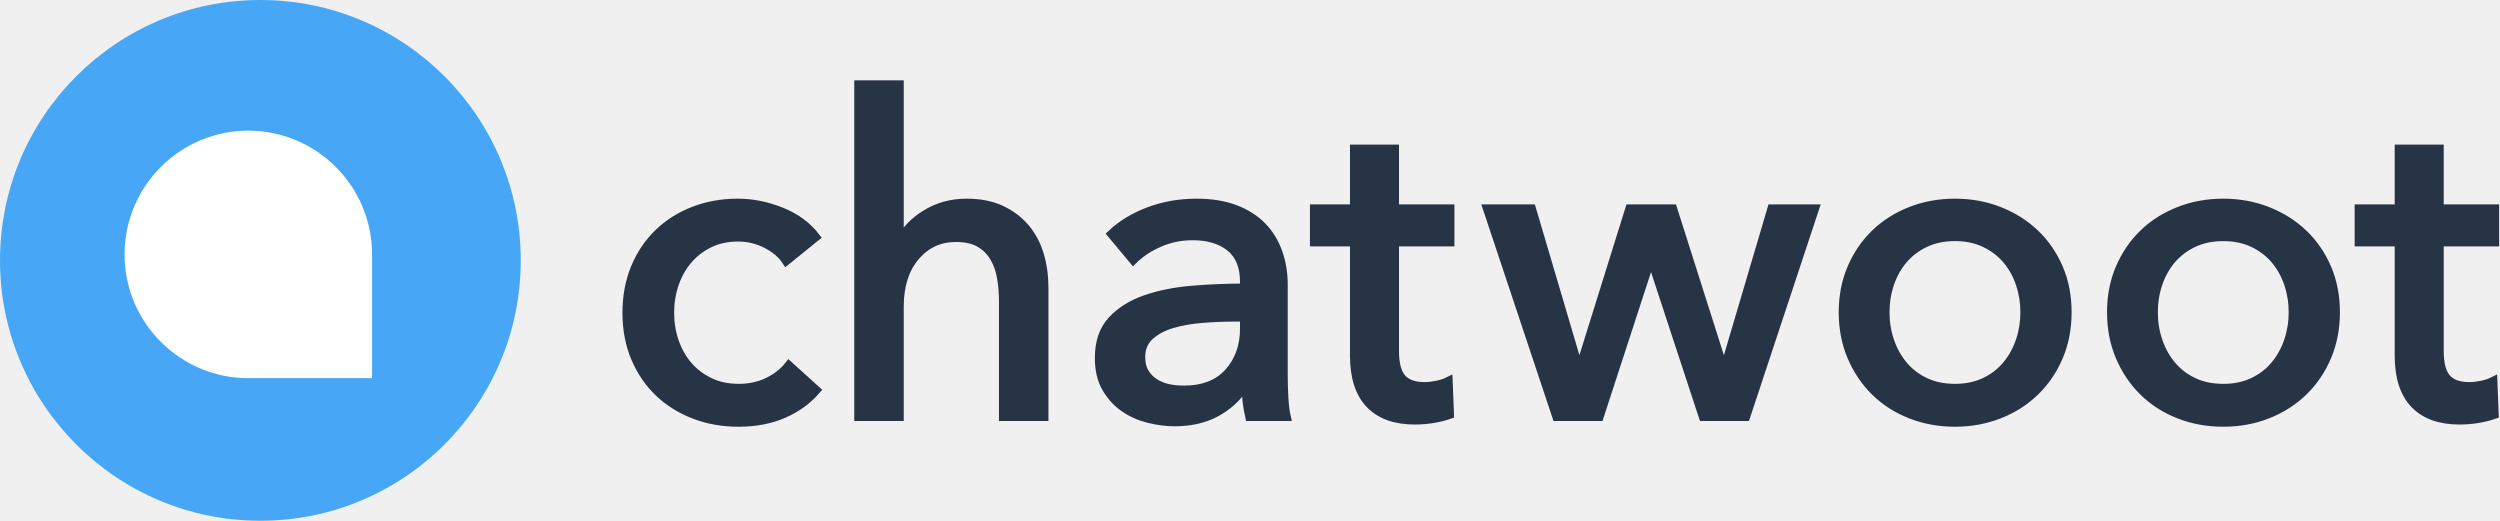
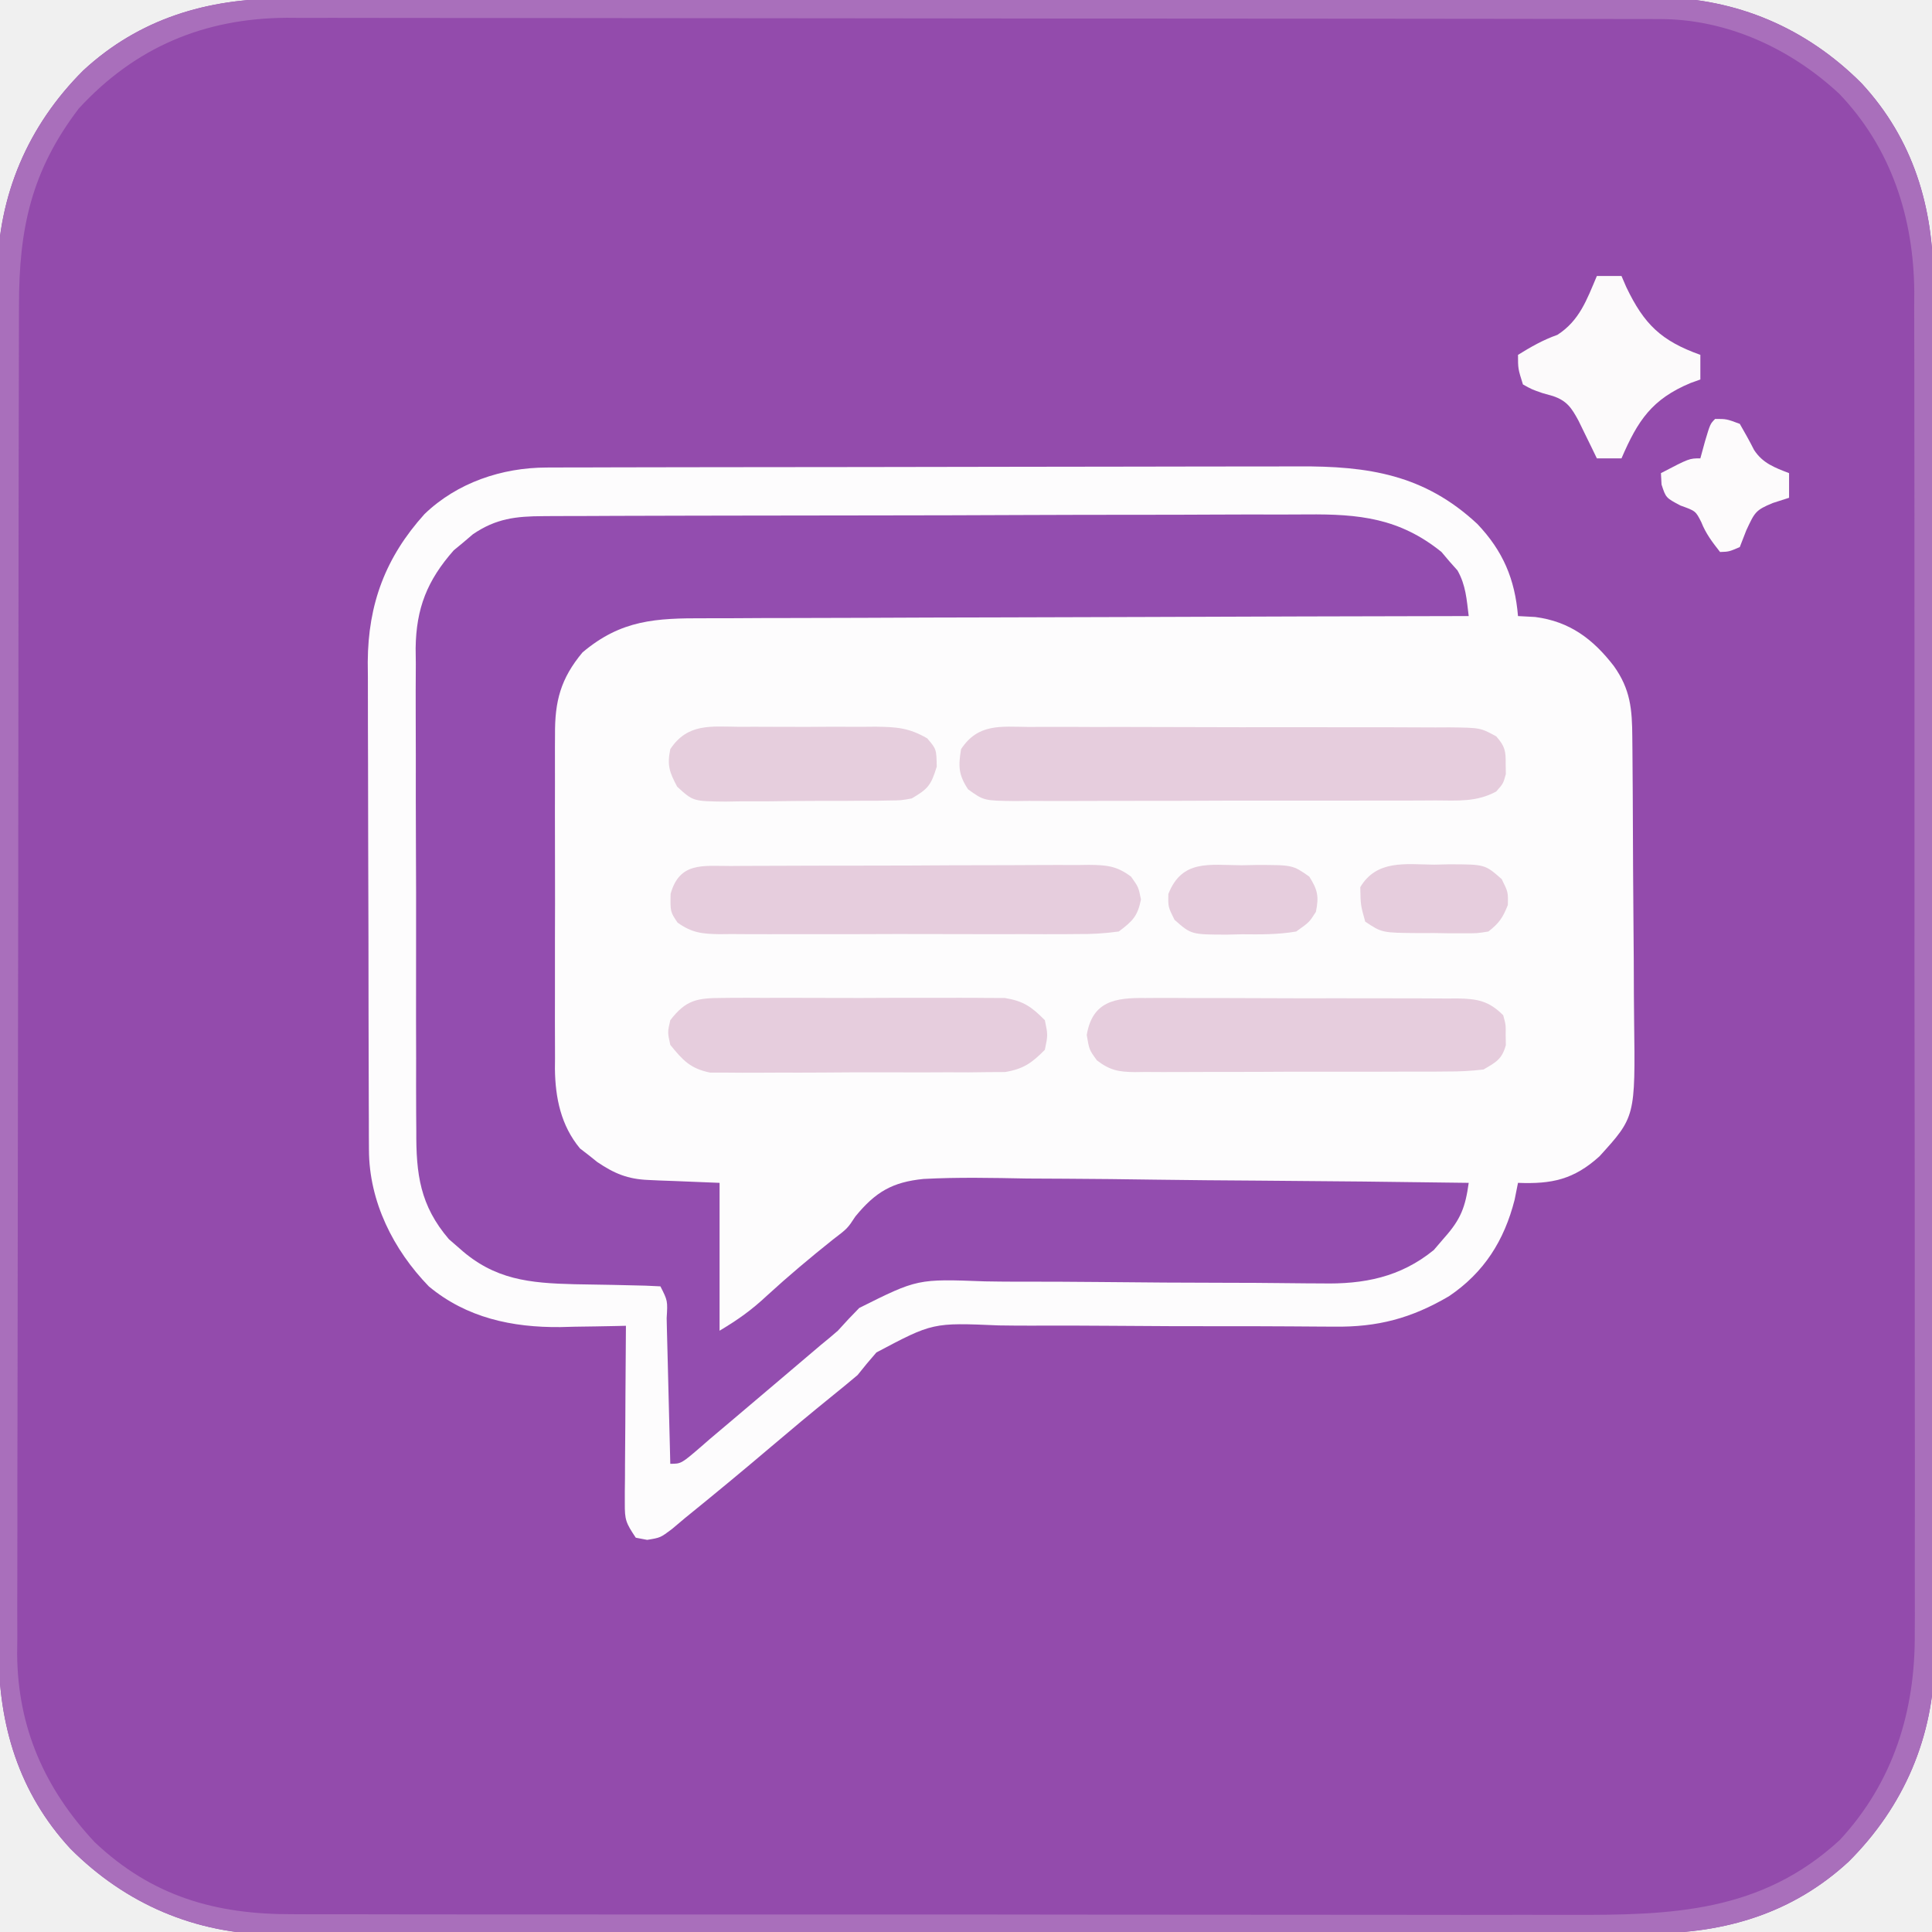
- <svg xmlns="http://www.w3.org/2000/svg" width="2458px" height="512px" viewBox="0 0 2458 512" version="1.1">
-   <g id="Logo" stroke="none" stroke-width="1" fill="none" fill-rule="evenodd">
-     <g id="on_white" fill-rule="nonzero">
-       <g id="woot-log">
-         <circle id="Oval" fill="#47A7F6" cx="256" cy="256" r="256" />
-         <path d="M362.808,368.808 L244.123,368.808 C178.699,368.808 125.457,315.562 125.457,250.122 C125.457,184.703 178.699,131.457 244.124,131.457 C309.565,131.457 362.808,184.703 362.808,250.122 L362.808,368.808 Z" id="Fill-1" stroke="#FFFFFF" stroke-width="6" fill="#FFFFFF" />
-       </g>
-       <path d="M772.982,256.848 C768.658,250.217 762.171,244.667 753.522,240.198 C744.872,235.73 735.647,233.495 725.844,233.495 C715.177,233.495 705.735,235.513 697.518,239.55 C689.302,243.586 682.31,248.992 676.544,255.767 C670.778,262.542 666.381,270.398 663.354,279.336 C660.327,288.273 658.813,297.643 658.813,307.446 C658.813,317.248 660.327,326.618 663.354,335.555 C666.381,344.493 670.778,352.349 676.544,359.124 C682.31,365.899 689.374,371.305 697.735,375.341 C706.095,379.378 715.609,381.396 726.277,381.396 C736.656,381.396 746.098,379.378 754.603,375.341 C763.108,371.305 770.099,365.827 775.577,358.908 L802.822,383.558 C794.173,393.649 783.361,401.505 770.387,407.127 C757.414,412.749 742.71,415.56 726.277,415.56 C710.42,415.56 695.789,412.965 682.382,407.776 C668.976,402.586 657.372,395.307 647.569,385.937 C637.767,376.567 630.055,365.251 624.433,351.989 C618.811,338.727 616,323.879 616,307.446 C616,291.3 618.739,276.597 624.217,263.335 C629.695,250.073 637.335,238.685 647.137,229.171 C656.939,219.657 668.544,212.305 681.95,207.115 C695.356,201.926 709.843,199.331 725.412,199.331 C739.827,199.331 754.17,202.214 768.441,207.98 C782.713,213.746 794.028,222.107 802.389,233.063 L772.982,256.848 Z M885.421,236.09 C890.322,225.999 898.683,217.35 910.504,210.143 C922.324,202.935 935.586,199.331 950.29,199.331 C963.552,199.331 974.94,201.565 984.454,206.034 C993.968,210.503 1001.896,216.485 1008.239,223.981 C1014.582,231.477 1019.267,240.27 1022.294,250.361 C1025.321,260.452 1026.835,271.263 1026.835,282.795 L1026.835,409.938 L986.184,409.938 L986.184,296.634 C986.184,288.273 985.535,280.345 984.238,272.849 C982.94,265.353 980.562,258.722 977.102,252.956 C973.643,247.19 968.958,242.577 963.047,239.117 C957.137,235.658 949.425,233.928 939.911,233.928 C923.766,233.928 910.504,240.054 900.125,252.307 C889.746,264.56 884.556,280.921 884.556,301.391 L884.556,409.938 L843.905,409.938 L843.905,83 L884.556,83 L884.556,236.09 L885.421,236.09 Z M1223.171,277.174 C1223.171,261.893 1218.558,250.577 1209.332,243.226 C1200.106,235.874 1187.853,232.198 1172.573,232.198 C1161.041,232.198 1150.157,234.432 1139.923,238.901 C1129.688,243.37 1121.111,249.064 1114.191,255.983 L1092.568,230.036 C1102.659,220.522 1114.984,213.026 1129.544,207.548 C1144.103,202.07 1159.743,199.331 1176.465,199.331 C1191.169,199.331 1203.926,201.421 1214.738,205.602 C1225.549,209.782 1234.415,215.476 1241.334,222.684 C1248.253,229.892 1253.443,238.396 1256.902,248.199 C1260.362,258.001 1262.092,268.524 1262.092,279.768 L1262.092,369.287 C1262.092,376.206 1262.308,383.486 1262.741,391.126 C1263.173,398.766 1263.966,405.037 1265.119,409.938 L1228.36,409.938 C1226.054,400.136 1224.9,390.333 1224.9,380.531 L1223.603,380.531 C1216.107,391.487 1206.665,399.991 1195.277,406.046 C1183.889,412.1 1170.411,415.128 1154.842,415.128 C1146.77,415.128 1138.337,414.046 1129.544,411.884 C1120.75,409.722 1112.75,406.19 1105.542,401.289 C1098.334,396.388 1092.352,389.901 1087.595,381.828 C1082.838,373.756 1080.46,363.809 1080.46,351.989 C1080.46,336.42 1084.64,324.095 1093.001,315.014 C1101.362,305.932 1112.317,299.013 1125.868,294.256 C1139.418,289.499 1154.698,286.399 1171.708,284.958 C1188.718,283.516 1205.872,282.795 1223.171,282.795 L1223.171,277.174 Z M1213.224,312.203 C1203.133,312.203 1192.682,312.635 1181.871,313.5 C1171.059,314.365 1161.257,316.095 1152.464,318.689 C1143.67,321.284 1136.391,325.176 1130.625,330.366 C1124.859,335.555 1121.976,342.475 1121.976,351.124 C1121.976,357.178 1123.201,362.224 1125.651,366.26 C1128.102,370.296 1131.345,373.612 1135.382,376.206 C1139.418,378.801 1143.887,380.603 1148.788,381.612 C1153.689,382.621 1158.734,383.126 1163.924,383.126 C1182.952,383.126 1197.584,377.432 1207.818,366.044 C1218.053,354.655 1223.171,340.312 1223.171,323.014 L1223.171,312.203 L1213.224,312.203 Z M1425.993,238.252 L1371.504,238.252 L1371.504,345.069 C1371.504,357.467 1373.81,366.332 1378.423,371.666 C1383.036,376.999 1390.388,379.666 1400.478,379.666 C1404.226,379.666 1408.263,379.234 1412.587,378.369 C1416.912,377.504 1420.804,376.206 1424.264,374.477 L1425.561,407.776 C1420.66,409.506 1415.254,410.875 1409.344,411.884 C1403.433,412.893 1397.307,413.398 1390.964,413.398 C1371.648,413.398 1356.872,408.064 1346.637,397.397 C1336.402,386.729 1331.285,370.729 1331.285,349.394 L1331.285,238.252 L1291.931,238.252 L1291.931,204.953 L1331.285,204.953 L1331.285,146.139 L1371.504,146.139 L1371.504,204.953 L1425.993,204.953 L1425.993,238.252 Z M1506.078,204.953 L1552.351,361.503 L1553.216,361.503 L1602.083,204.953 L1644.897,204.953 L1694.629,361.503 L1695.494,361.503 L1741.767,204.953 L1784.581,204.953 L1716.685,409.938 L1674.304,409.938 L1623.706,255.983 L1622.841,255.983 L1572.676,409.938 L1530.295,409.938 L1461.967,204.953 L1506.078,204.953 Z M2032.811,307.013 C2032.811,322.87 2030,337.429 2024.378,350.691 C2018.756,363.953 2010.972,375.413 2001.026,385.072 C1991.079,394.73 1979.331,402.226 1965.78,407.56 C1952.23,412.893 1937.671,415.56 1922.102,415.56 C1906.534,415.56 1891.974,412.893 1878.424,407.56 C1864.873,402.226 1853.197,394.73 1843.395,385.072 C1833.592,375.413 1825.88,363.953 1820.258,350.691 C1814.636,337.429 1811.825,322.87 1811.825,307.013 C1811.825,291.156 1814.636,276.669 1820.258,263.551 C1825.88,250.433 1833.592,239.117 1843.395,229.603 C1853.197,220.089 1864.873,212.665 1878.424,207.332 C1891.974,201.998 1906.534,199.331 1922.102,199.331 C1937.671,199.331 1952.23,201.998 1965.78,207.332 C1979.331,212.665 1991.079,220.089 2001.026,229.603 C2010.972,239.117 2018.756,250.433 2024.378,263.551 C2030,276.669 2032.811,291.156 2032.811,307.013 Z M1990.43,307.013 C1990.43,297.211 1988.917,287.841 1985.89,278.903 C1982.862,269.966 1978.466,262.11 1972.7,255.334 C1966.934,248.559 1959.798,243.154 1951.293,239.117 C1942.788,235.081 1933.058,233.063 1922.102,233.063 C1911.146,233.063 1901.416,235.081 1892.911,239.117 C1884.406,243.154 1877.271,248.559 1871.505,255.334 C1865.738,262.11 1861.342,269.966 1858.315,278.903 C1855.287,287.841 1853.774,297.211 1853.774,307.013 C1853.774,316.816 1855.287,326.185 1858.315,335.123 C1861.342,344.06 1865.738,351.989 1871.505,358.908 C1877.271,365.827 1884.406,371.305 1892.911,375.341 C1901.416,379.378 1911.146,381.396 1922.102,381.396 C1933.058,381.396 1942.788,379.378 1951.293,375.341 C1959.798,371.305 1966.934,365.827 1972.7,358.908 C1978.466,351.989 1982.862,344.06 1985.89,335.123 C1988.917,326.185 1990.43,316.816 1990.43,307.013 Z M2296.611,307.013 C2296.611,322.87 2293.8,337.429 2288.178,350.691 C2282.556,363.953 2274.771,375.413 2264.825,385.072 C2254.878,394.73 2243.13,402.226 2229.58,407.56 C2216.029,412.893 2201.47,415.56 2185.901,415.56 C2170.333,415.56 2155.774,412.893 2142.223,407.56 C2128.673,402.226 2116.996,394.73 2107.194,385.072 C2097.392,375.413 2089.68,363.953 2084.058,350.691 C2078.436,337.429 2075.625,322.87 2075.625,307.013 C2075.625,291.156 2078.436,276.669 2084.058,263.551 C2089.68,250.433 2097.392,239.117 2107.194,229.603 C2116.996,220.089 2128.673,212.665 2142.223,207.332 C2155.774,201.998 2170.333,199.331 2185.901,199.331 C2201.47,199.331 2216.029,201.998 2229.58,207.332 C2243.13,212.665 2254.878,220.089 2264.825,229.603 C2274.771,239.117 2282.556,250.433 2288.178,263.551 C2293.8,276.669 2296.611,291.156 2296.611,307.013 Z M2254.23,307.013 C2254.23,297.211 2252.716,287.841 2249.689,278.903 C2246.662,269.966 2242.265,262.11 2236.499,255.334 C2230.733,248.559 2223.597,243.154 2215.092,239.117 C2206.587,235.081 2196.857,233.063 2185.901,233.063 C2174.946,233.063 2165.215,235.081 2156.71,239.117 C2148.205,243.154 2141.07,248.559 2135.304,255.334 C2129.538,262.11 2125.141,269.966 2122.114,278.903 C2119.087,287.841 2117.573,297.211 2117.573,307.013 C2117.573,316.816 2119.087,326.185 2122.114,335.123 C2125.141,344.06 2129.538,351.989 2135.304,358.908 C2141.07,365.827 2148.205,371.305 2156.71,375.341 C2165.215,379.378 2174.946,381.396 2185.901,381.396 C2196.857,381.396 2206.587,379.378 2215.092,375.341 C2223.597,371.305 2230.733,365.827 2236.499,358.908 C2242.265,351.989 2246.662,344.06 2249.689,335.123 C2252.716,326.185 2254.23,316.816 2254.23,307.013 Z M2453.16,238.252 L2398.671,238.252 L2398.671,345.069 C2398.671,357.467 2400.977,366.332 2405.59,371.666 C2410.203,376.999 2417.554,379.666 2427.645,379.666 C2431.393,379.666 2435.429,379.234 2439.754,378.369 C2444.079,377.504 2447.971,376.206 2451.43,374.477 L2452.728,407.776 C2447.827,409.506 2442.421,410.875 2436.511,411.884 C2430.6,412.893 2424.474,413.398 2418.131,413.398 C2398.815,413.398 2384.039,408.064 2373.804,397.397 C2363.569,386.729 2358.452,370.729 2358.452,349.394 L2358.452,238.252 L2319.098,238.252 L2319.098,204.953 L2358.452,204.953 L2358.452,146.139 L2398.671,146.139 L2398.671,204.953 L2453.16,204.953 L2453.16,238.252 Z" id="chatwoot" stroke="#273445" stroke-width="8" fill="#273444" />
-     </g>
-   </g>
+ <svg xmlns="http://www.w3.org/2000/svg" version="1.1" width="392" height="392">
+   <path d="M0 0 C1.226 -0.005 2.452 -0.009 3.715 -0.014 C7.106 -0.024 10.497 -0.026 13.888 -0.023 C17.55 -0.023 21.212 -0.034 24.874 -0.043 C32.045 -0.06 39.216 -0.066 46.387 -0.067 C52.219 -0.068 58.051 -0.072 63.883 -0.078 C80.433 -0.096 96.982 -0.105 113.531 -0.103 C114.869 -0.103 114.869 -0.103 116.234 -0.103 C117.573 -0.103 117.573 -0.103 118.939 -0.103 C133.399 -0.102 147.858 -0.121 162.318 -0.149 C177.179 -0.178 192.04 -0.192 206.901 -0.19 C215.239 -0.19 223.576 -0.195 231.914 -0.217 C239.015 -0.235 246.116 -0.239 253.217 -0.226 C256.836 -0.219 260.454 -0.219 264.073 -0.236 C268.007 -0.255 271.941 -0.242 275.875 -0.227 C277.004 -0.237 278.132 -0.248 279.295 -0.258 C295.181 -0.122 309.339 5.945 320.527 17.169 C331.024 28.515 335.127 42.333 335.086 57.449 C335.091 58.675 335.095 59.901 335.1 61.164 C335.11 64.555 335.112 67.946 335.109 71.337 C335.109 74.999 335.12 78.661 335.129 82.323 C335.146 89.494 335.152 96.665 335.153 103.836 C335.154 109.668 335.158 115.5 335.164 121.332 C335.182 137.882 335.191 154.431 335.189 170.98 C335.189 171.872 335.189 172.764 335.189 173.682 C335.189 174.575 335.189 175.468 335.189 176.388 C335.188 190.848 335.207 205.307 335.235 219.767 C335.264 234.628 335.278 249.489 335.276 264.35 C335.276 272.688 335.281 281.025 335.303 289.363 C335.321 296.464 335.325 303.565 335.312 310.666 C335.305 314.285 335.305 317.903 335.322 321.522 C335.341 325.456 335.328 329.39 335.313 333.324 C335.323 334.453 335.334 335.581 335.344 336.744 C335.208 352.63 329.141 366.788 317.917 377.976 C306.571 388.472 292.753 392.576 277.637 392.535 C276.411 392.539 275.185 392.544 273.922 392.549 C270.531 392.559 267.14 392.561 263.749 392.558 C260.087 392.558 256.425 392.569 252.763 392.578 C245.592 392.595 238.421 392.6 231.25 392.602 C225.418 392.602 219.586 392.607 213.754 392.613 C197.204 392.631 180.655 392.64 164.106 392.638 C162.768 392.638 162.768 392.638 161.404 392.638 C160.064 392.638 160.064 392.638 158.698 392.638 C144.238 392.637 129.779 392.656 115.319 392.684 C100.458 392.713 85.597 392.727 70.736 392.725 C62.398 392.724 54.061 392.73 45.723 392.751 C38.622 392.77 31.521 392.774 24.42 392.76 C20.801 392.754 17.183 392.754 13.564 392.771 C9.63 392.79 5.696 392.777 1.762 392.762 C0.633 392.772 -0.495 392.782 -1.658 392.793 C-17.544 392.657 -31.702 386.59 -42.89 375.366 C-53.386 364.02 -57.49 350.202 -57.449 335.086 C-57.453 333.86 -57.458 332.634 -57.463 331.371 C-57.473 327.98 -57.475 324.589 -57.472 321.198 C-57.472 317.536 -57.483 313.874 -57.492 310.212 C-57.509 303.041 -57.514 295.87 -57.516 288.699 C-57.516 282.867 -57.521 277.035 -57.527 271.203 C-57.545 254.653 -57.554 238.104 -57.552 221.555 C-57.552 220.663 -57.552 219.771 -57.552 218.852 C-57.552 217.96 -57.552 217.067 -57.552 216.147 C-57.551 201.687 -57.57 187.228 -57.598 172.768 C-57.627 157.907 -57.641 143.046 -57.639 128.185 C-57.638 119.847 -57.644 111.51 -57.665 103.172 C-57.684 96.071 -57.688 88.97 -57.674 81.869 C-57.668 78.25 -57.668 74.632 -57.685 71.013 C-57.704 67.079 -57.691 63.145 -57.676 59.211 C-57.691 57.518 -57.691 57.518 -57.707 55.791 C-57.571 39.905 -51.504 25.747 -40.28 14.559 C-28.934 4.062 -15.116 -0.041 0 0 Z " fill="#934BAC" transform="translate(57.18143,-0.2674255)" />
+   <path d="M0 0 C1.059 -0.004 1.059 -0.004 2.14 -0.009 C4.511 -0.018 6.883 -0.019 9.255 -0.021 C10.954 -0.025 12.652 -0.03 14.351 -0.036 C18.971 -0.049 23.591 -0.055 28.211 -0.06 C31.099 -0.063 33.988 -0.067 36.876 -0.071 C45.916 -0.085 54.957 -0.095 63.998 -0.098 C74.425 -0.103 84.852 -0.12 95.279 -0.149 C103.343 -0.171 111.406 -0.181 119.47 -0.182 C124.284 -0.184 129.097 -0.189 133.911 -0.207 C138.444 -0.224 142.977 -0.226 147.511 -0.217 C149.169 -0.216 150.827 -0.221 152.486 -0.231 C166.745 -0.311 178.091 1.424 188.851 11.453 C194.07 16.946 196.476 22.645 197.101 30.14 C198.256 30.202 199.411 30.264 200.601 30.328 C207.577 31.24 212.301 34.774 216.538 40.265 C219.93 45.016 220.26 49.05 220.294 54.758 C220.302 55.532 220.31 56.307 220.318 57.105 C220.343 59.67 220.36 62.235 220.374 64.801 C220.38 65.679 220.385 66.557 220.39 67.462 C220.417 72.116 220.436 76.77 220.451 81.424 C220.464 85.264 220.492 89.104 220.533 92.944 C220.582 97.59 220.607 102.235 220.614 106.882 C220.621 108.646 220.636 110.41 220.66 112.174 C220.912 131.747 220.912 131.747 213.622 139.767 C208.411 144.471 203.97 145.41 197.101 145.14 C196.761 146.842 196.761 146.842 196.413 148.578 C194.302 156.862 190.21 163.337 183.101 168.14 C175.446 172.636 168.603 174.44 159.766 174.316 C158.845 174.312 157.924 174.308 156.974 174.303 C154.981 174.293 152.987 174.279 150.993 174.262 C146.744 174.23 142.496 174.232 138.247 174.232 C130.345 174.232 122.443 174.217 114.541 174.144 C109.036 174.095 103.531 174.089 98.025 174.112 C95.935 174.113 93.844 174.097 91.754 174.065 C78.353 173.491 78.353 173.491 66.923 179.551 C65.612 181.049 64.331 182.575 63.101 184.14 C61.345 185.617 59.578 187.08 57.788 188.515 C53.681 191.841 49.626 195.217 45.601 198.64 C39.826 203.547 33.991 208.373 28.101 213.14 C26.792 214.243 26.792 214.243 25.456 215.367 C23.101 217.14 23.101 217.14 20.413 217.578 C19.65 217.434 18.887 217.289 18.101 217.14 C16.071 214.096 15.852 213.538 15.874 210.128 C15.874 209.327 15.874 208.527 15.874 207.702 C15.885 206.842 15.895 205.983 15.906 205.097 C15.908 204.214 15.911 203.33 15.914 202.42 C15.925 199.597 15.95 196.775 15.976 193.953 C15.986 192.04 15.995 190.126 16.003 188.213 C16.025 183.522 16.06 178.831 16.101 174.14 C15.18 174.164 15.18 174.164 14.24 174.188 C11.402 174.251 8.564 174.29 5.726 174.328 C4.76 174.353 3.795 174.378 2.8 174.404 C-6.97 174.502 -16.238 172.527 -23.899 166.14 C-31.106 158.698 -36.001 148.955 -36.04 138.475 C-36.045 137.541 -36.051 136.608 -36.057 135.646 C-36.058 134.629 -36.059 133.612 -36.06 132.564 C-36.065 131.487 -36.07 130.41 -36.075 129.3 C-36.09 125.734 -36.097 122.168 -36.102 118.601 C-36.108 116.12 -36.114 113.639 -36.12 111.157 C-36.13 105.95 -36.136 100.743 -36.139 95.536 C-36.144 88.879 -36.169 82.221 -36.197 75.563 C-36.216 70.435 -36.221 65.306 -36.223 60.178 C-36.226 57.724 -36.234 55.271 -36.247 52.817 C-36.264 49.376 -36.262 45.935 -36.256 42.493 C-36.269 40.986 -36.269 40.986 -36.284 39.448 C-36.214 27.659 -32.664 18.211 -24.774 9.453 C-18.121 3.049 -9.047 0.021 0 0 Z " fill="#FDFCFD" transform="translate(110.8992,94.85956)" />
+   <path d="M0 0 C0.72 -0.005 1.44 -0.01 2.182 -0.016 C4.589 -0.031 6.996 -0.032 9.403 -0.032 C11.132 -0.04 12.86 -0.048 14.588 -0.057 C19.281 -0.079 23.973 -0.088 28.666 -0.093 C31.6 -0.097 34.534 -0.103 37.468 -0.11 C47.711 -0.135 57.954 -0.148 68.197 -0.151 C77.733 -0.155 87.268 -0.185 96.803 -0.227 C104.999 -0.262 113.194 -0.277 121.39 -0.278 C126.281 -0.278 131.171 -0.287 136.062 -0.316 C140.666 -0.342 145.27 -0.344 149.874 -0.328 C151.558 -0.326 153.242 -0.333 154.926 -0.349 C165.513 -0.443 173.684 0.39 182.219 7.266 C182.744 7.888 183.268 8.509 183.809 9.149 C184.357 9.765 184.905 10.381 185.469 11.016 C187.168 14.019 187.322 16.878 187.746 20.274 C186.883 20.276 186.019 20.277 185.129 20.279 C164.105 20.316 143.081 20.375 122.056 20.458 C111.889 20.498 101.722 20.53 91.555 20.545 C82.691 20.558 73.829 20.585 64.966 20.629 C60.274 20.651 55.582 20.667 50.89 20.666 C46.471 20.665 42.052 20.683 37.633 20.715 C36.014 20.724 34.395 20.726 32.777 20.72 C22.837 20.69 15.799 21.007 7.934 27.649 C3.505 32.964 2.302 37.544 2.358 44.356 C2.35 45.537 2.35 45.537 2.342 46.743 C2.329 49.334 2.338 51.925 2.348 54.516 C2.346 56.327 2.343 58.138 2.339 59.949 C2.335 63.74 2.341 67.53 2.355 71.322 C2.372 76.166 2.363 81.009 2.345 85.854 C2.334 89.592 2.337 93.331 2.345 97.07 C2.347 98.855 2.345 100.64 2.338 102.426 C2.33 104.929 2.342 107.431 2.358 109.934 C2.352 110.662 2.346 111.391 2.34 112.142 C2.412 118.032 3.561 123.648 7.43 128.298 C8.298 128.967 8.298 128.967 9.184 129.649 C9.76 130.111 10.336 130.572 10.93 131.048 C14.392 133.385 17.093 134.518 21.293 134.688 C22.055 134.724 22.816 134.759 23.601 134.796 C24.556 134.83 25.512 134.864 26.496 134.899 C29.549 135.023 32.601 135.147 35.746 135.274 C35.746 145.174 35.746 155.074 35.746 165.274 C39.575 162.977 42.191 161.117 45.371 158.149 C49.69 154.19 54.135 150.458 58.715 146.805 C61.708 144.524 61.708 144.524 63.304 142.089 C67.392 137.109 70.794 135.118 77.131 134.48 C84.12 134.111 91.104 134.262 98.098 134.395 C100.684 134.412 103.271 134.425 105.857 134.434 C111.949 134.465 118.04 134.535 124.131 134.626 C131.072 134.727 138.012 134.776 144.954 134.821 C159.219 134.915 173.482 135.073 187.746 135.274 C187.066 140.187 186.142 142.662 182.809 146.399 C181.744 147.641 181.744 147.641 180.657 148.907 C173.864 154.432 166.439 155.869 157.881 155.677 C156.952 155.673 156.022 155.669 155.064 155.665 C153.063 155.654 151.062 155.635 149.061 155.607 C145.886 155.566 142.711 155.555 139.535 155.553 C130.513 155.541 121.492 155.488 112.47 155.388 C106.934 155.328 101.399 155.312 95.862 155.324 C93.764 155.319 91.666 155.298 89.568 155.26 C75.906 154.747 75.906 154.747 64.091 160.653 C62.606 162.158 61.152 163.694 59.746 165.274 C58.611 166.262 57.46 167.232 56.285 168.173 C55.324 168.99 54.362 169.807 53.371 170.649 C52.279 171.576 51.187 172.503 50.094 173.43 C49.546 173.896 48.999 174.361 48.434 174.841 C45.562 177.28 42.685 179.715 39.809 182.149 C39.29 182.589 38.77 183.029 38.235 183.483 C36.74 184.748 35.243 186.011 33.746 187.274 C33.205 187.746 32.663 188.218 32.105 188.705 C27.963 192.274 27.963 192.274 25.746 192.274 C25.721 191.219 25.696 190.164 25.67 189.077 C25.577 185.176 25.476 181.276 25.374 177.375 C25.331 175.685 25.289 173.994 25.249 172.303 C25.192 169.878 25.128 167.453 25.063 165.028 C25.046 164.268 25.029 163.507 25.012 162.724 C25.226 159.203 25.226 159.203 23.746 156.274 C21.768 156.152 19.786 156.094 17.805 156.063 C15.969 156.021 15.969 156.021 14.096 155.977 C11.515 155.926 8.935 155.881 6.354 155.844 C-2.815 155.614 -9.923 154.957 -17.004 148.587 C-17.72 147.964 -18.437 147.341 -19.175 146.7 C-25.039 139.855 -25.841 133.496 -25.787 124.677 C-25.796 123.539 -25.804 122.401 -25.813 121.229 C-25.836 117.485 -25.829 113.741 -25.82 109.997 C-25.825 107.384 -25.832 104.772 -25.839 102.159 C-25.851 96.689 -25.845 91.22 -25.83 85.75 C-25.813 79.446 -25.829 73.142 -25.861 66.838 C-25.891 60.75 -25.893 54.662 -25.884 48.574 C-25.883 45.994 -25.89 43.414 -25.904 40.834 C-25.922 37.223 -25.907 33.613 -25.885 30.001 C-25.896 28.942 -25.908 27.884 -25.92 26.794 C-25.817 18.67 -23.568 13.034 -18.191 6.934 C-17.552 6.407 -16.912 5.88 -16.254 5.337 C-15.614 4.791 -14.975 4.246 -14.316 3.684 C-9.634 0.483 -5.618 0.02 0 0 Z " fill="#934DAF" transform="translate(110.2536,104.7258)" />
+   <path d="M0 0 C1.226 -0.005 2.452 -0.009 3.715 -0.014 C7.106 -0.024 10.497 -0.026 13.888 -0.023 C17.55 -0.023 21.212 -0.034 24.874 -0.043 C32.045 -0.06 39.216 -0.066 46.387 -0.067 C52.219 -0.068 58.051 -0.072 63.883 -0.078 C80.433 -0.096 96.982 -0.105 113.531 -0.103 C114.869 -0.103 114.869 -0.103 116.234 -0.103 C117.573 -0.103 117.573 -0.103 118.939 -0.103 C133.399 -0.102 147.858 -0.121 162.318 -0.149 C177.179 -0.178 192.04 -0.192 206.901 -0.19 C215.239 -0.19 223.576 -0.195 231.914 -0.217 C239.015 -0.235 246.116 -0.239 253.217 -0.226 C256.836 -0.219 260.454 -0.219 264.073 -0.236 C268.007 -0.255 271.941 -0.242 275.875 -0.227 C277.004 -0.237 278.132 -0.248 279.295 -0.258 C295.181 -0.122 309.339 5.945 320.527 17.169 C331.024 28.515 335.127 42.333 335.086 57.449 C335.091 58.675 335.095 59.901 335.1 61.164 C335.11 64.555 335.112 67.946 335.109 71.337 C335.109 74.999 335.12 78.661 335.129 82.323 C335.146 89.494 335.152 96.665 335.153 103.836 C335.154 109.668 335.158 115.5 335.164 121.332 C335.182 137.882 335.191 154.431 335.189 170.98 C335.189 171.872 335.189 172.764 335.189 173.682 C335.189 174.575 335.189 175.468 335.189 176.388 C335.188 190.848 335.207 205.307 335.235 219.767 C335.264 234.628 335.278 249.489 335.276 264.35 C335.276 272.688 335.281 281.025 335.303 289.363 C335.321 296.464 335.325 303.565 335.312 310.666 C335.305 314.285 335.305 317.903 335.322 321.522 C335.341 325.456 335.328 329.39 335.313 333.324 C335.323 334.453 335.334 335.581 335.344 336.744 C335.208 352.63 329.141 366.788 317.917 377.976 C306.571 388.472 292.753 392.576 277.637 392.535 C276.411 392.539 275.185 392.544 273.922 392.549 C270.531 392.559 267.14 392.561 263.749 392.558 C260.087 392.558 256.425 392.569 252.763 392.578 C245.592 392.595 238.421 392.6 231.25 392.602 C225.418 392.602 219.586 392.607 213.754 392.613 C197.204 392.631 180.655 392.64 164.106 392.638 C162.768 392.638 162.768 392.638 161.404 392.638 C160.064 392.638 160.064 392.638 158.698 392.638 C144.238 392.637 129.779 392.656 115.319 392.684 C100.458 392.713 85.597 392.727 70.736 392.725 C62.398 392.724 54.061 392.73 45.723 392.751 C38.622 392.77 31.521 392.774 24.42 392.76 C20.801 392.754 17.183 392.754 13.564 392.771 C9.63 392.79 5.696 392.777 1.762 392.762 C0.633 392.772 -0.495 392.782 -1.658 392.793 C-17.544 392.657 -31.702 386.59 -42.89 375.366 C-53.386 364.02 -57.49 350.202 -57.449 335.086 C-57.453 333.86 -57.458 332.634 -57.463 331.371 C-57.473 327.98 -57.475 324.589 -57.472 321.198 C-57.472 317.536 -57.483 313.874 -57.492 310.212 C-57.509 303.041 -57.514 295.87 -57.516 288.699 C-57.516 282.867 -57.521 277.035 -57.527 271.203 C-57.545 254.653 -57.554 238.104 -57.552 221.555 C-57.552 220.663 -57.552 219.771 -57.552 218.852 C-57.552 217.96 -57.552 217.067 -57.552 216.147 C-57.551 201.687 -57.57 187.228 -57.598 172.768 C-57.627 157.907 -57.641 143.046 -57.639 128.185 C-57.638 119.847 -57.644 111.51 -57.665 103.172 C-57.684 96.071 -57.688 88.97 -57.674 81.869 C-57.668 78.25 -57.668 74.632 -57.685 71.013 C-57.704 67.079 -57.691 63.145 -57.676 59.211 C-57.691 57.518 -57.691 57.518 -57.707 55.791 C-57.571 39.905 -51.504 25.747 -40.28 14.559 C-28.934 4.062 -15.116 -0.041 0 0 Z M-41.181 22.267 C-50.842 34.926 -53.331 46.693 -53.329 62.221 C-53.332 63.423 -53.336 64.624 -53.34 65.862 C-53.349 69.184 -53.353 72.507 -53.356 75.829 C-53.36 79.418 -53.37 83.006 -53.378 86.595 C-53.398 95.253 -53.408 103.912 -53.417 112.571 C-53.421 116.654 -53.427 120.736 -53.432 124.819 C-53.449 138.399 -53.464 151.979 -53.471 165.558 C-53.473 169.079 -53.475 172.599 -53.477 176.119 C-53.477 176.994 -53.478 177.869 -53.478 178.77 C-53.486 192.939 -53.512 207.107 -53.544 221.276 C-53.577 235.839 -53.595 250.401 -53.598 264.964 C-53.601 273.134 -53.609 281.304 -53.635 289.474 C-53.657 296.432 -53.665 303.39 -53.655 310.349 C-53.65 313.895 -53.652 317.44 -53.672 320.986 C-53.693 324.842 -53.682 328.696 -53.669 332.552 C-53.68 333.657 -53.691 334.762 -53.702 335.901 C-53.58 350.817 -48.112 363.167 -37.994 374.017 C-26.36 385.039 -13.399 388.74 2.284 388.655 C3.493 388.66 4.701 388.666 5.946 388.671 C9.269 388.683 12.592 388.682 15.915 388.674 C19.511 388.67 23.107 388.682 26.702 388.692 C33.736 388.709 40.769 388.71 47.802 388.705 C53.522 388.701 59.243 388.702 64.963 388.708 C65.779 388.709 66.595 388.709 67.436 388.71 C69.094 388.712 70.752 388.713 72.41 388.715 C87.939 388.728 103.468 388.723 118.997 388.712 C133.181 388.702 147.364 388.715 161.548 388.738 C176.137 388.763 190.726 388.772 205.315 388.766 C213.496 388.762 221.676 388.764 229.857 388.782 C236.821 388.797 243.786 388.797 250.75 388.78 C254.299 388.771 257.846 388.769 261.395 388.785 C281.939 388.867 300.151 388.333 316.131 373.58 C326.993 361.838 331.457 347.364 331.32 331.623 C331.325 330.42 331.331 329.217 331.337 327.977 C331.348 324.678 331.341 321.379 331.327 318.079 C331.316 314.505 331.328 310.931 331.337 307.357 C331.351 300.371 331.343 293.386 331.328 286.401 C331.311 278.254 331.314 270.108 331.318 261.961 C331.324 247.419 331.31 232.877 331.285 218.336 C331.261 204.247 331.254 190.158 331.265 176.069 C331.276 160.7 331.278 145.332 331.264 129.963 C331.262 128.323 331.26 126.682 331.259 125.041 C331.258 124.234 331.257 123.427 331.257 122.595 C331.252 116.926 331.254 111.256 331.258 105.586 C331.263 98.672 331.257 91.757 331.237 84.842 C331.227 81.318 331.222 77.795 331.23 74.271 C331.236 70.442 331.223 66.613 331.206 62.784 C331.212 61.684 331.218 60.584 331.224 59.451 C331.103 44.426 326.529 30.283 315.998 19.295 C306.15 10.134 293.278 4.155 279.661 4.136 C278.638 4.132 277.615 4.128 276.56 4.124 C275.443 4.125 274.326 4.126 273.175 4.127 C271.982 4.124 270.79 4.121 269.562 4.118 C266.255 4.111 262.949 4.108 259.643 4.107 C256.076 4.106 252.508 4.098 248.941 4.091 C241.141 4.078 233.341 4.072 225.542 4.067 C220.668 4.064 215.795 4.06 210.922 4.056 C197.422 4.044 183.922 4.033 170.422 4.03 C169.558 4.03 168.695 4.029 167.805 4.029 C166.506 4.029 166.506 4.029 165.181 4.029 C163.426 4.028 161.672 4.028 159.917 4.027 C158.612 4.027 158.612 4.027 157.28 4.027 C143.188 4.023 129.097 4.005 115.005 3.982 C100.527 3.958 86.049 3.946 71.571 3.944 C63.446 3.944 55.322 3.938 47.197 3.92 C40.276 3.904 33.356 3.899 26.435 3.907 C22.908 3.911 19.38 3.91 15.853 3.896 C12.019 3.881 8.185 3.89 4.351 3.9 C2.699 3.888 2.699 3.888 1.013 3.876 C-15.793 3.982 -29.737 9.847 -41.181 22.267 Z " fill="#A96FBB" transform="translate(57.18143,-0.2674255)" />
+   <path d="M0 0 C0.989 -0.005 1.978 -0.011 2.997 -0.016 C6.268 -0.029 9.538 -0.012 12.809 0.006 C15.08 0.005 17.352 0.004 19.623 0.001 C24.385 -0 29.146 0.012 33.907 0.035 C40.014 0.064 46.12 0.061 52.227 0.048 C56.918 0.041 61.609 0.049 66.3 0.061 C68.552 0.066 70.804 0.066 73.055 0.062 C76.201 0.059 79.346 0.076 82.492 0.098 C83.892 0.091 83.892 0.091 85.32 0.084 C91.613 0.157 91.613 0.157 94.823 1.906 C96.582 3.878 96.786 4.88 96.746 7.502 C96.762 8.523 96.762 8.523 96.777 9.564 C96.246 11.502 96.246 11.502 94.823 13.098 C90.831 15.273 86.968 14.927 82.492 14.906 C81.009 14.916 81.009 14.916 79.495 14.927 C76.224 14.945 72.954 14.941 69.684 14.935 C67.412 14.94 65.14 14.945 62.869 14.951 C58.108 14.96 53.346 14.958 48.585 14.948 C42.478 14.936 36.372 14.956 30.265 14.986 C25.574 15.004 20.883 15.004 16.192 14.998 C13.941 14.998 11.689 15.004 9.437 15.016 C6.291 15.031 3.146 15.021 0 15.003 C-1.4 15.018 -1.4 15.018 -2.828 15.033 C-9.112 14.961 -9.112 14.961 -12.332 12.658 C-14.284 9.698 -14.333 7.978 -13.754 4.502 C-10.288 -0.755 -5.709 -0.059 0 0 Z " fill="#E6CDDD" transform="translate(208.7539,147.4983)" />
+   <path d="M0 0 C1.264 -0.01 1.264 -0.01 2.553 -0.02 C5.342 -0.039 8.131 -0.043 10.92 -0.045 C12.857 -0.052 14.794 -0.059 16.73 -0.066 C20.791 -0.078 24.852 -0.081 28.914 -0.08 C34.12 -0.08 39.327 -0.107 44.533 -0.142 C48.534 -0.164 52.534 -0.168 56.534 -0.167 C58.454 -0.169 60.374 -0.178 62.293 -0.194 C64.977 -0.213 67.66 -0.207 70.344 -0.195 C71.138 -0.207 71.933 -0.218 72.751 -0.229 C76.317 -0.189 78.339 -0.008 81.23 2.165 C82.737 4.291 82.737 4.291 83.237 6.791 C82.552 10.211 81.525 11.192 78.737 13.291 C75.818 13.685 73.277 13.838 70.36 13.808 C69.096 13.819 69.096 13.819 67.806 13.829 C65.022 13.847 62.239 13.835 59.455 13.822 C57.52 13.824 55.585 13.828 53.65 13.833 C49.594 13.839 45.539 13.831 41.484 13.812 C36.285 13.789 31.087 13.802 25.888 13.826 C21.892 13.841 17.896 13.836 13.9 13.826 C11.983 13.823 10.066 13.826 8.149 13.836 C5.47 13.846 2.792 13.83 0.114 13.808 C-1.076 13.82 -1.076 13.82 -2.289 13.833 C-5.811 13.778 -7.89 13.557 -10.791 11.485 C-12.263 9.291 -12.263 9.291 -12.201 5.666 C-10.399 -0.821 -5.74 -0.007 0 0 Z " fill="#E6CDDD" transform="translate(148.2634,175.7095)" />
+   <path d="M0 0 C0.735 -0.005 1.471 -0.011 2.229 -0.016 C4.655 -0.029 7.081 -0.012 9.508 0.006 C11.196 0.005 12.885 0.004 14.574 0.001 C18.111 -0 21.648 0.012 25.186 0.035 C29.719 0.064 34.251 0.061 38.784 0.048 C42.27 0.041 45.757 0.049 49.243 0.061 C50.915 0.066 52.586 0.066 54.257 0.062 C56.594 0.059 58.929 0.076 61.266 0.098 C62.301 0.091 62.301 0.091 63.357 0.084 C67.374 0.146 69.771 0.597 72.633 3.502 C73.164 5.439 73.164 5.439 73.133 7.502 C73.148 8.523 73.148 8.523 73.164 9.564 C72.383 12.414 71.177 13.03 68.633 14.502 C66.095 14.796 63.802 14.922 61.266 14.906 C60.162 14.916 60.162 14.916 59.037 14.927 C56.61 14.945 54.184 14.941 51.758 14.935 C50.069 14.94 48.381 14.945 46.692 14.951 C43.155 14.96 39.617 14.958 36.08 14.948 C31.547 14.936 27.015 14.956 22.482 14.986 C18.995 15.004 15.509 15.004 12.022 14.998 C10.351 14.998 8.68 15.004 7.008 15.016 C4.672 15.031 2.337 15.021 0 15.003 C-0.69 15.013 -1.38 15.023 -2.091 15.033 C-5.413 14.982 -7.119 14.69 -9.796 12.658 C-11.367 10.502 -11.367 10.502 -11.867 7.502 C-10.727 0.661 -6.141 -0.086 0 0 Z " fill="#E6CDDD" transform="translate(232.3672,202.4983)" />
+   <path d="M0 0 C0.646 -0.007 1.292 -0.014 1.958 -0.021 C4.088 -0.039 6.216 -0.027 8.346 -0.014 C9.83 -0.016 11.315 -0.02 12.799 -0.025 C15.909 -0.031 19.018 -0.023 22.127 -0.004 C26.107 0.019 30.085 0.006 34.064 -0.018 C37.13 -0.033 40.195 -0.028 43.26 -0.018 C44.727 -0.015 46.194 -0.018 47.66 -0.028 C49.714 -0.038 51.766 -0.022 53.82 0 C54.987 0.003 56.154 0.006 57.357 0.01 C61.134 0.625 62.81 1.812 65.475 4.518 C66.1 7.518 66.1 7.518 65.475 10.518 C62.827 13.196 61.144 14.405 57.402 15.032 C55.682 15.042 55.682 15.042 53.928 15.051 C52.623 15.067 51.318 15.083 49.974 15.099 C48.558 15.095 47.141 15.09 45.725 15.084 C44.264 15.089 42.804 15.095 41.343 15.103 C38.287 15.113 35.231 15.109 32.174 15.094 C28.263 15.077 24.353 15.1 20.442 15.135 C17.428 15.157 14.413 15.156 11.399 15.148 C9.957 15.147 8.515 15.154 7.074 15.168 C5.056 15.186 3.039 15.168 1.022 15.149 C-0.125 15.148 -1.271 15.147 -2.452 15.146 C-6.47 14.324 -7.977 12.659 -10.525 9.518 C-11.088 6.955 -11.088 6.955 -10.525 4.518 C-7.363 0.398 -5.086 0.014 0 0 Z " fill="#E6CDDD" transform="translate(146.5251,202.4824)" />
+   <path d="M0 0 C1.472 -0.006 1.472 -0.006 2.974 -0.012 C5.047 -0.014 7.121 -0.007 9.195 0.01 C12.364 0.031 15.532 0.01 18.701 -0.016 C20.717 -0.013 22.734 -0.008 24.75 0 C26.169 -0.012 26.169 -0.012 27.617 -0.025 C31.862 0.036 34.339 0.183 38.074 2.342 C39.941 4.531 39.941 4.531 40.004 8.094 C38.83 11.893 38.252 12.572 34.941 14.531 C32.779 14.926 32.779 14.926 30.42 14.951 C29.532 14.967 28.644 14.983 27.73 14.999 C26.303 15 26.303 15 24.848 15 C23.864 15.008 22.88 15.015 21.867 15.023 C19.789 15.034 17.711 15.037 15.633 15.032 C12.453 15.031 9.274 15.073 6.094 15.117 C4.074 15.122 2.055 15.125 0.035 15.125 C-0.916 15.141 -1.867 15.158 -2.847 15.175 C-9.43 15.106 -9.43 15.106 -12.658 12.154 C-14.232 9.206 -14.731 7.808 -14.059 4.531 C-10.541 -0.783 -5.776 -0.049 0 0 Z " fill="#E6CEDD" transform="translate(150.0586,147.4688)" />
+   <path d="M0 0 C1.65 0 3.3 0 5 0 C5.317 0.736 5.634 1.472 5.961 2.23 C9.597 9.834 13.061 13.16 21 16 C21 17.65 21 19.3 21 21 C20.348 21.233 19.695 21.467 19.023 21.707 C11.172 24.984 8.314 29.307 5 37 C3.35 37 1.7 37 0 37 C-0.338 36.301 -0.675 35.603 -1.023 34.883 C-1.692 33.518 -1.692 33.518 -2.375 32.125 C-2.816 31.22 -3.257 30.315 -3.711 29.383 C-5.115 26.788 -6.064 25.314 -8.91 24.359 C-9.62 24.158 -10.331 23.957 -11.062 23.75 C-13.223 22.996 -13.223 22.996 -15 22 C-16 18.812 -16 18.812 -16 16 C-13.346 14.361 -10.952 12.983 -8 11.938 C-3.507 9.036 -2.044 4.82 0 0 Z " fill="#FCFAFB" transform="translate(324,56)" />
+   <path d="M0 0 C2.312 0 2.312 0 5 1 C5.998 2.739 6.991 4.483 7.887 6.277 C9.638 8.988 12.07 9.868 15 11 C15 12.65 15 14.3 15 16 C13.907 16.351 12.814 16.701 11.688 17.062 C8.203 18.511 8.047 18.9 6.312 22.625 C5.663 24.296 5.663 24.296 5 26 C2.812 26.938 2.812 26.938 1 27 C-0.559 25.016 -1.883 23.296 -2.812 20.938 C-3.952 18.68 -3.952 18.68 -7.062 17.562 C-10 16 -10 16 -10.875 13.312 C-10.916 12.549 -10.957 11.786 -11 11 C-5.25 8 -5.25 8 -3 8 C-2.691 6.866 -2.381 5.731 -2.062 4.562 C-1 1 -1 1 0 0 Z " fill="#FDFBFC" transform="translate(348,85)" />
+   <path d="M0 0 C1.503 -0.03 1.503 -0.03 3.037 -0.061 C10.361 -0.056 10.361 -0.056 13.723 2.309 C15.419 5.004 15.688 6.31 15.062 9.438 C13.719 11.559 13.719 11.559 11.062 13.438 C7.391 14.07 3.78 14.041 0.062 14 C-0.935 14.024 -1.933 14.048 -2.961 14.072 C-10.234 14.058 -10.234 14.058 -13.629 11.066 C-14.938 8.438 -14.938 8.438 -14.875 5.812 C-12.102 -1.213 -6.603 -0.047 0 0 Z " fill="#E6CDDD" transform="translate(251.9375,175.5625)" />
+   <path d="M0 0 C0.998 -0.024 1.995 -0.048 3.023 -0.072 C10.296 -0.058 10.296 -0.058 13.691 2.934 C15 5.562 15 5.562 14.938 8.188 C13.916 10.776 13.176 11.857 11 13.562 C8.688 13.935 8.688 13.935 6 13.926 C5.031 13.925 4.061 13.924 3.062 13.924 C1.547 13.9 1.547 13.9 0 13.875 C-1.011 13.878 -2.021 13.881 -3.062 13.885 C-10.599 13.83 -10.599 13.83 -14 11.562 C-14.938 8.188 -14.938 8.188 -15 4.562 C-11.65 -1.047 -5.806 -0.064 0 0 Z " fill="#E6CDDD" transform="translate(291,175.4375)" />
</svg>
